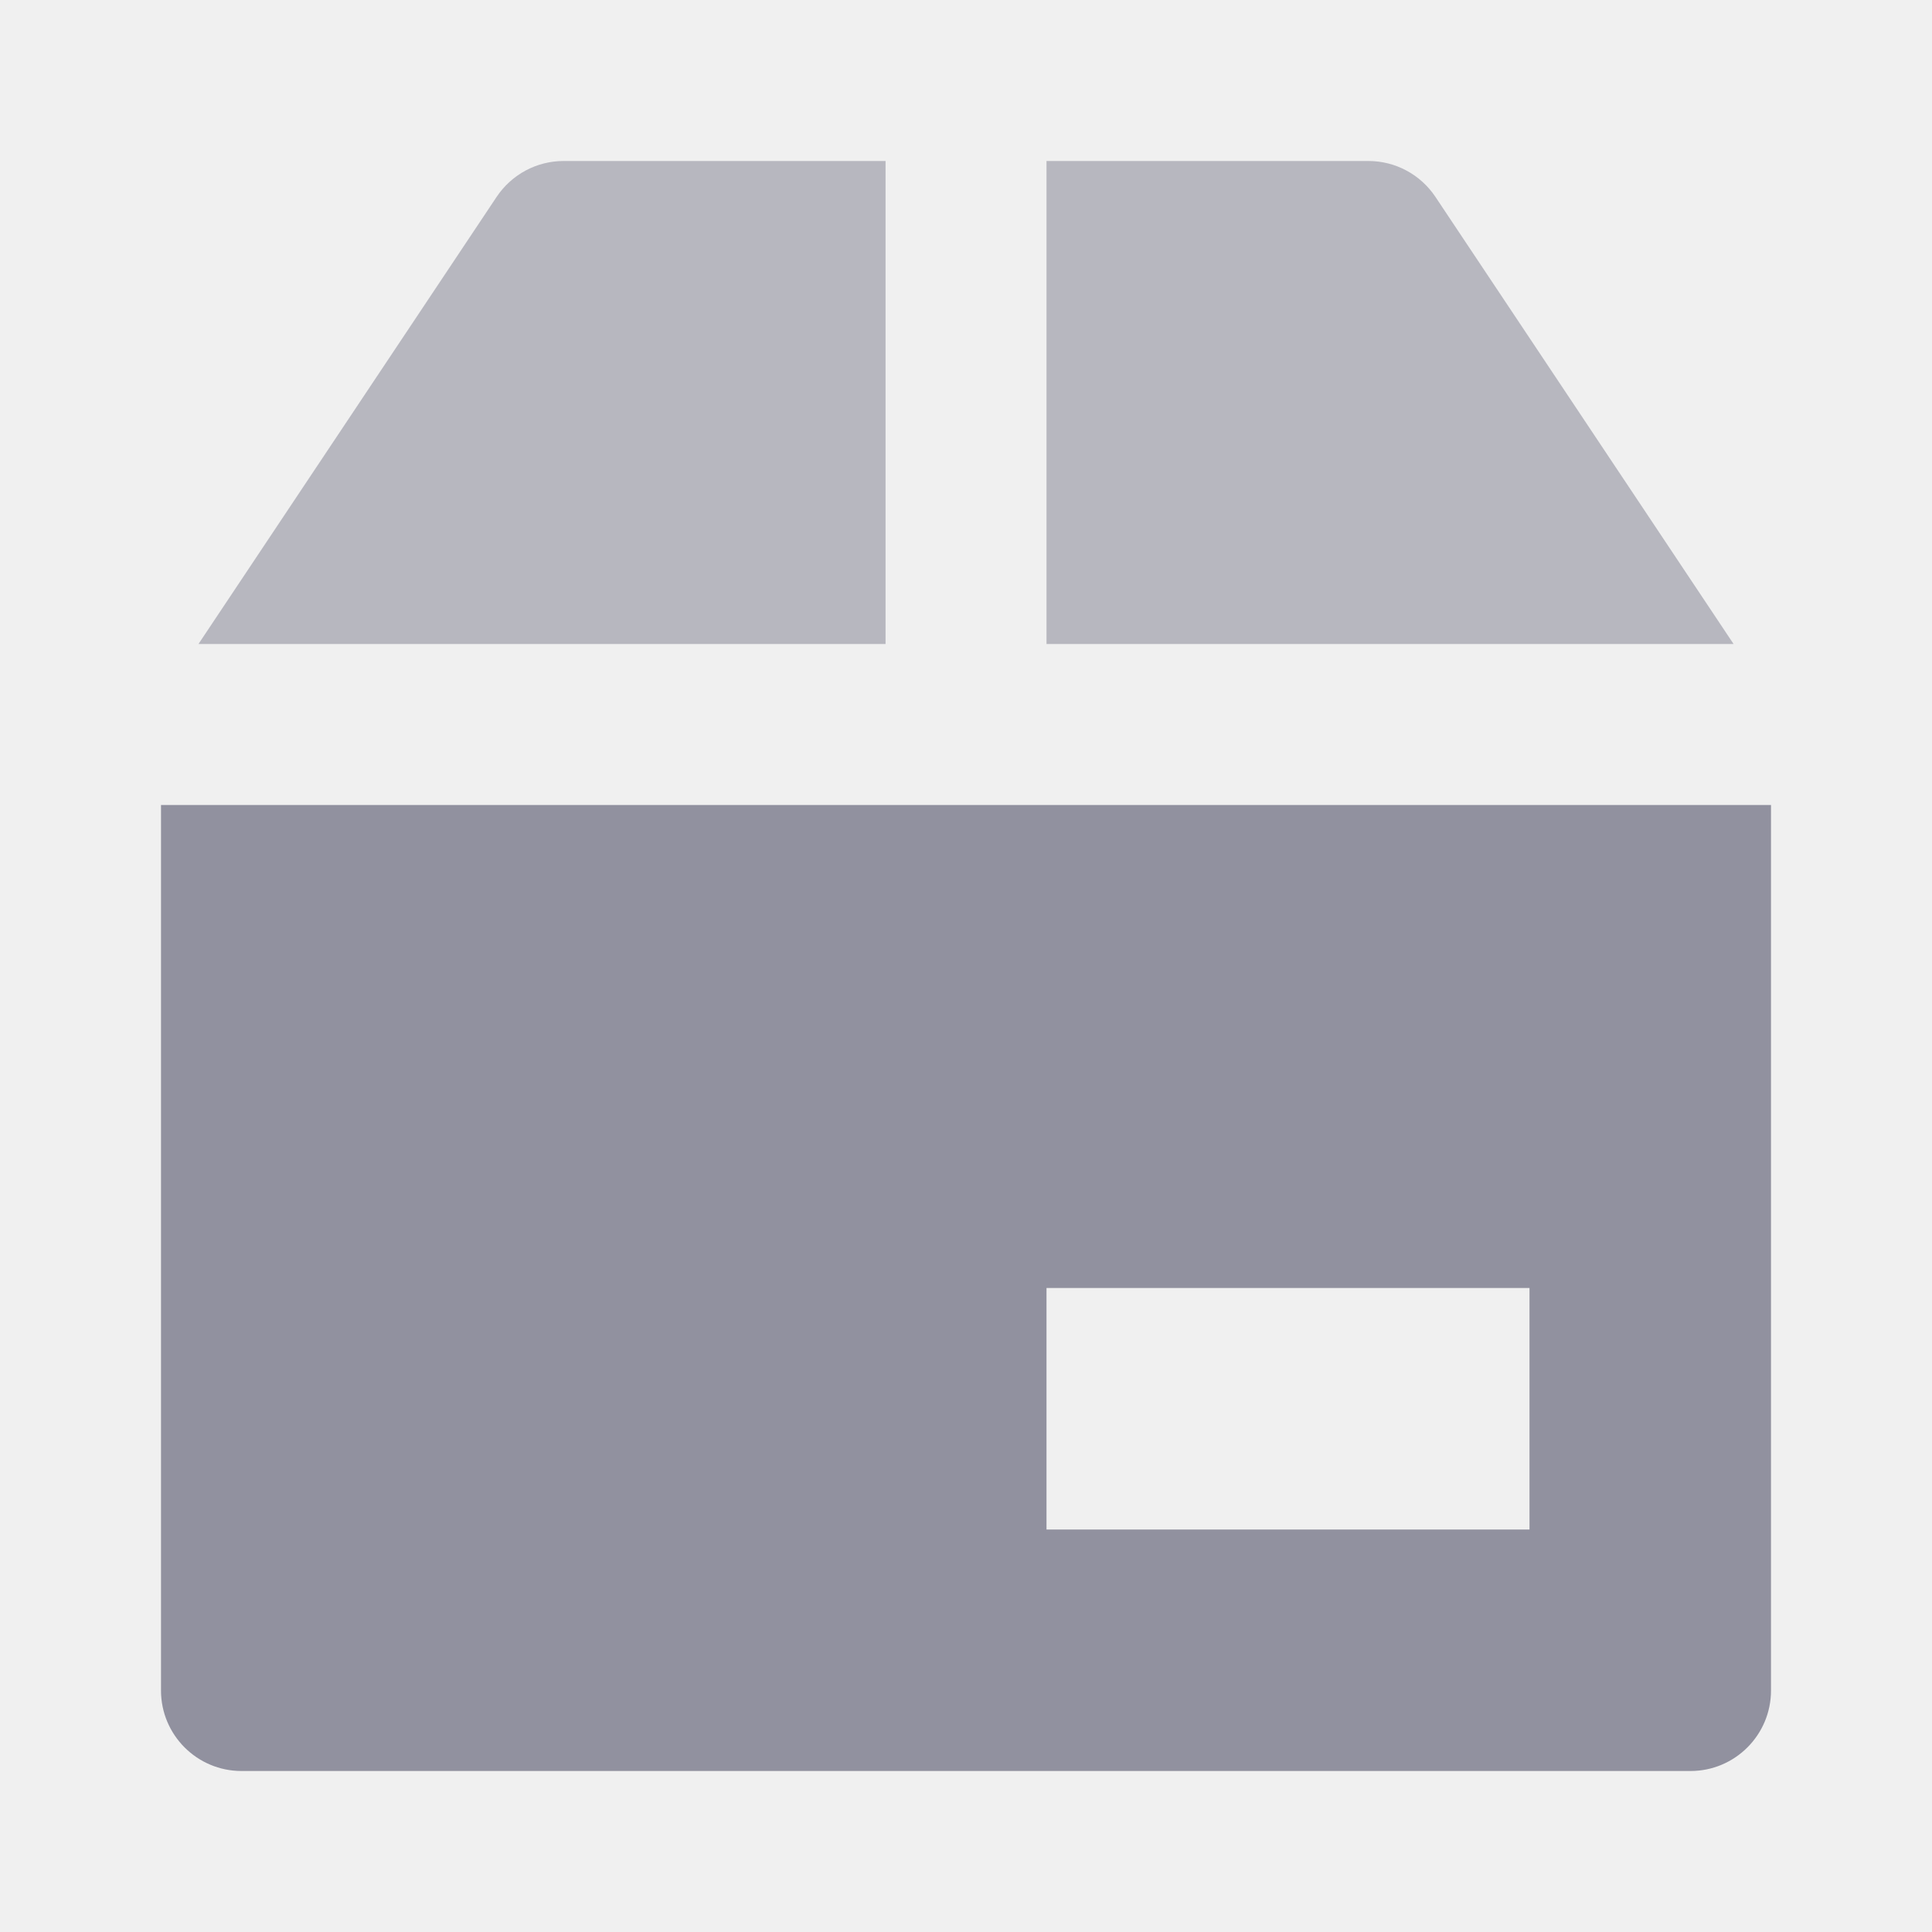
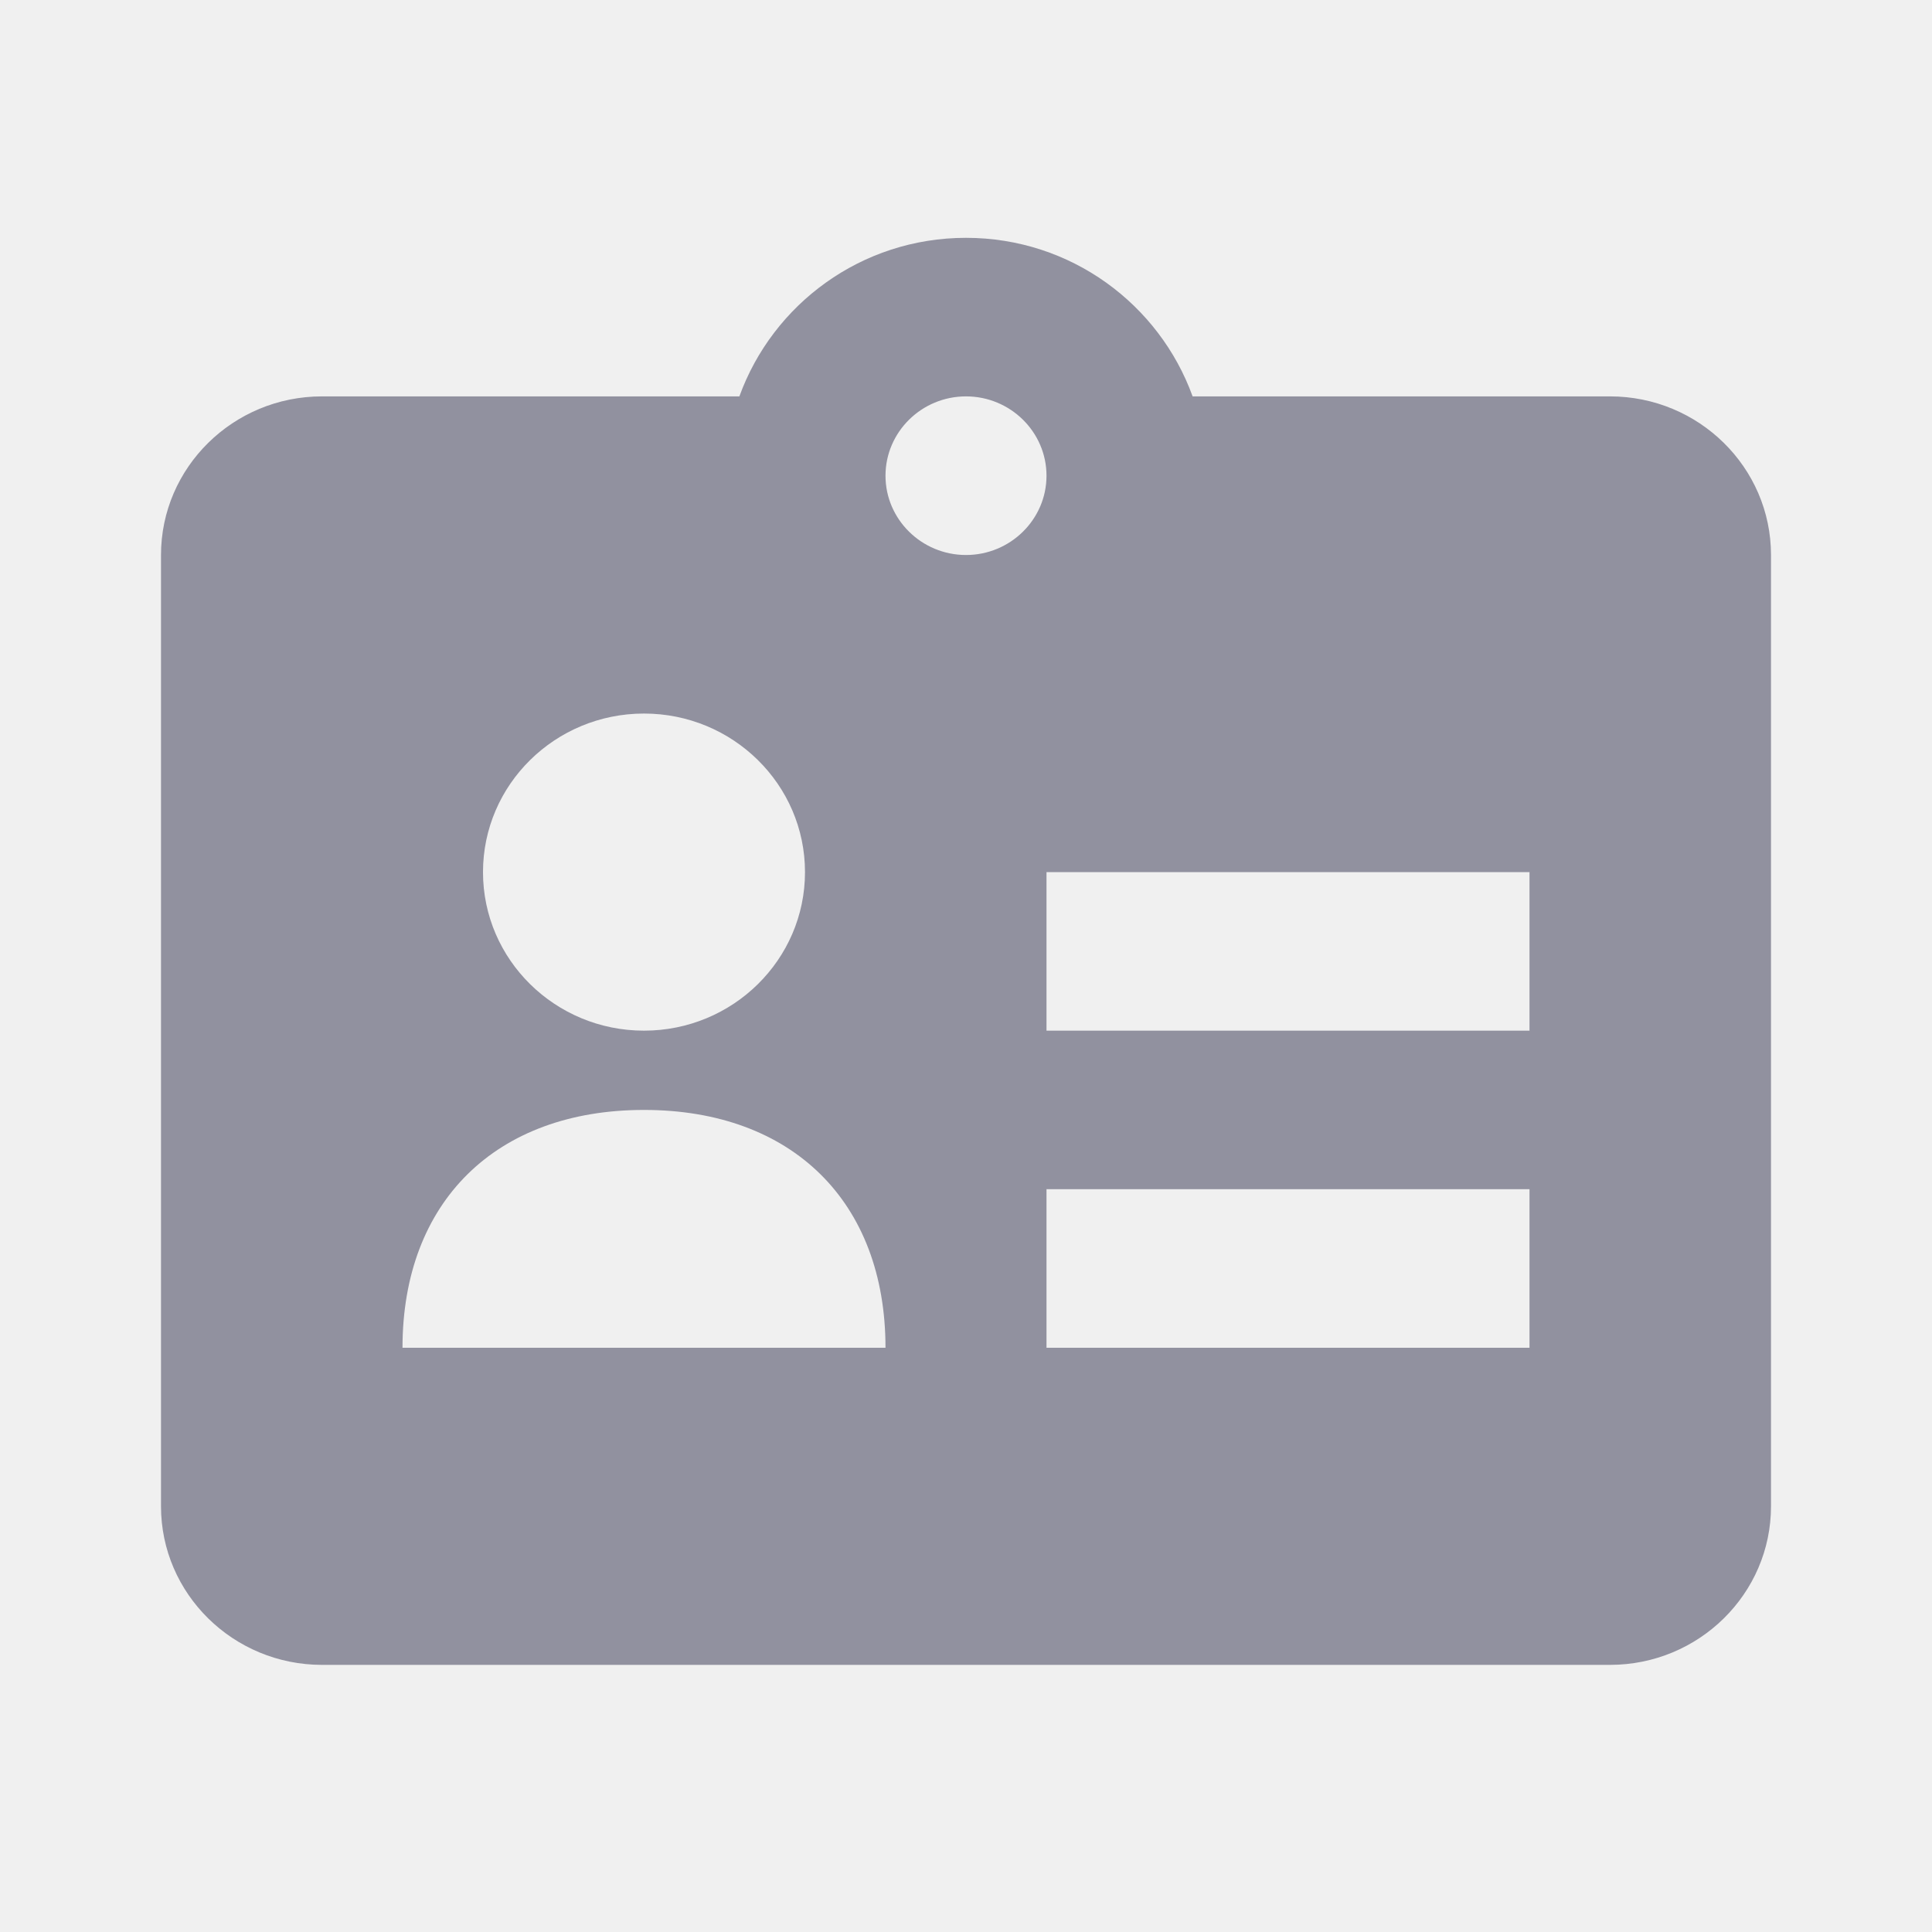
<svg xmlns="http://www.w3.org/2000/svg" width="30" height="30" viewBox="0 0 30 30" fill="none">
-   <path opacity="0.6" d="M13.751 10V2.5H8.751C8.333 2.5 7.943 2.71 7.711 3.058L3.082 10H13.751Z" fill="#91919F" />
-   <path opacity="0.6" d="M26.919 10L22.29 3.058C22.058 2.71 21.668 2.5 21.25 2.5H16.25V10H26.919Z" fill="#91919F" />
-   <path d="M2.5 26.25C2.5 26.94 3.06 27.5 3.75 27.5H26.25C26.94 27.5 27.5 26.94 27.5 26.25V12.5H2.5V26.25ZM16.25 20H23.75V23.75H16.25V20Z" fill="#91919F" />
+   <g clip-path="url(#clip0_2353_16438)">
+     <path d="M25 6.155H18.519C18.001 4.725 16.628 3.693 15 3.693C13.373 3.693 11.999 4.725 11.481 6.155H5C3.621 6.155 2.5 7.259 2.5 8.618V23.39C2.5 24.748 3.621 25.852 5 25.852H25C26.379 25.852 27.5 24.748 27.5 23.39V8.618C27.5 7.259 26.379 6.155 25 6.155ZM10 11.08C11.38 11.08 12.5 12.183 12.5 13.542C12.5 14.901 11.38 16.004 10 16.004C8.62 16.004 7.5 14.901 7.5 13.542C7.5 12.183 8.62 11.08 10 11.08ZM6.25 20.928C6.25 18.662 7.699 17.235 10 17.235C12.301 17.235 13.75 18.662 13.75 20.928H6.25ZM15 8.618C14.311 8.618 13.75 8.065 13.75 7.387C13.75 6.708 14.311 6.155 15 6.155C15.689 6.155 16.25 6.708 16.25 7.387C16.25 8.065 15.689 8.618 15 8.618ZM23.75 20.928H16.25V18.466H23.75V20.928ZM23.75 16.004H16.25V13.542H23.75V16.004Z" fill="#91919F" />
+   </g>
+   <defs>
+     <clipPath id="clip0_2353_16438">
+       <rect width="30" height="29.546" fill="white" />
+     </clipPath>
+   </defs>
</svg>
